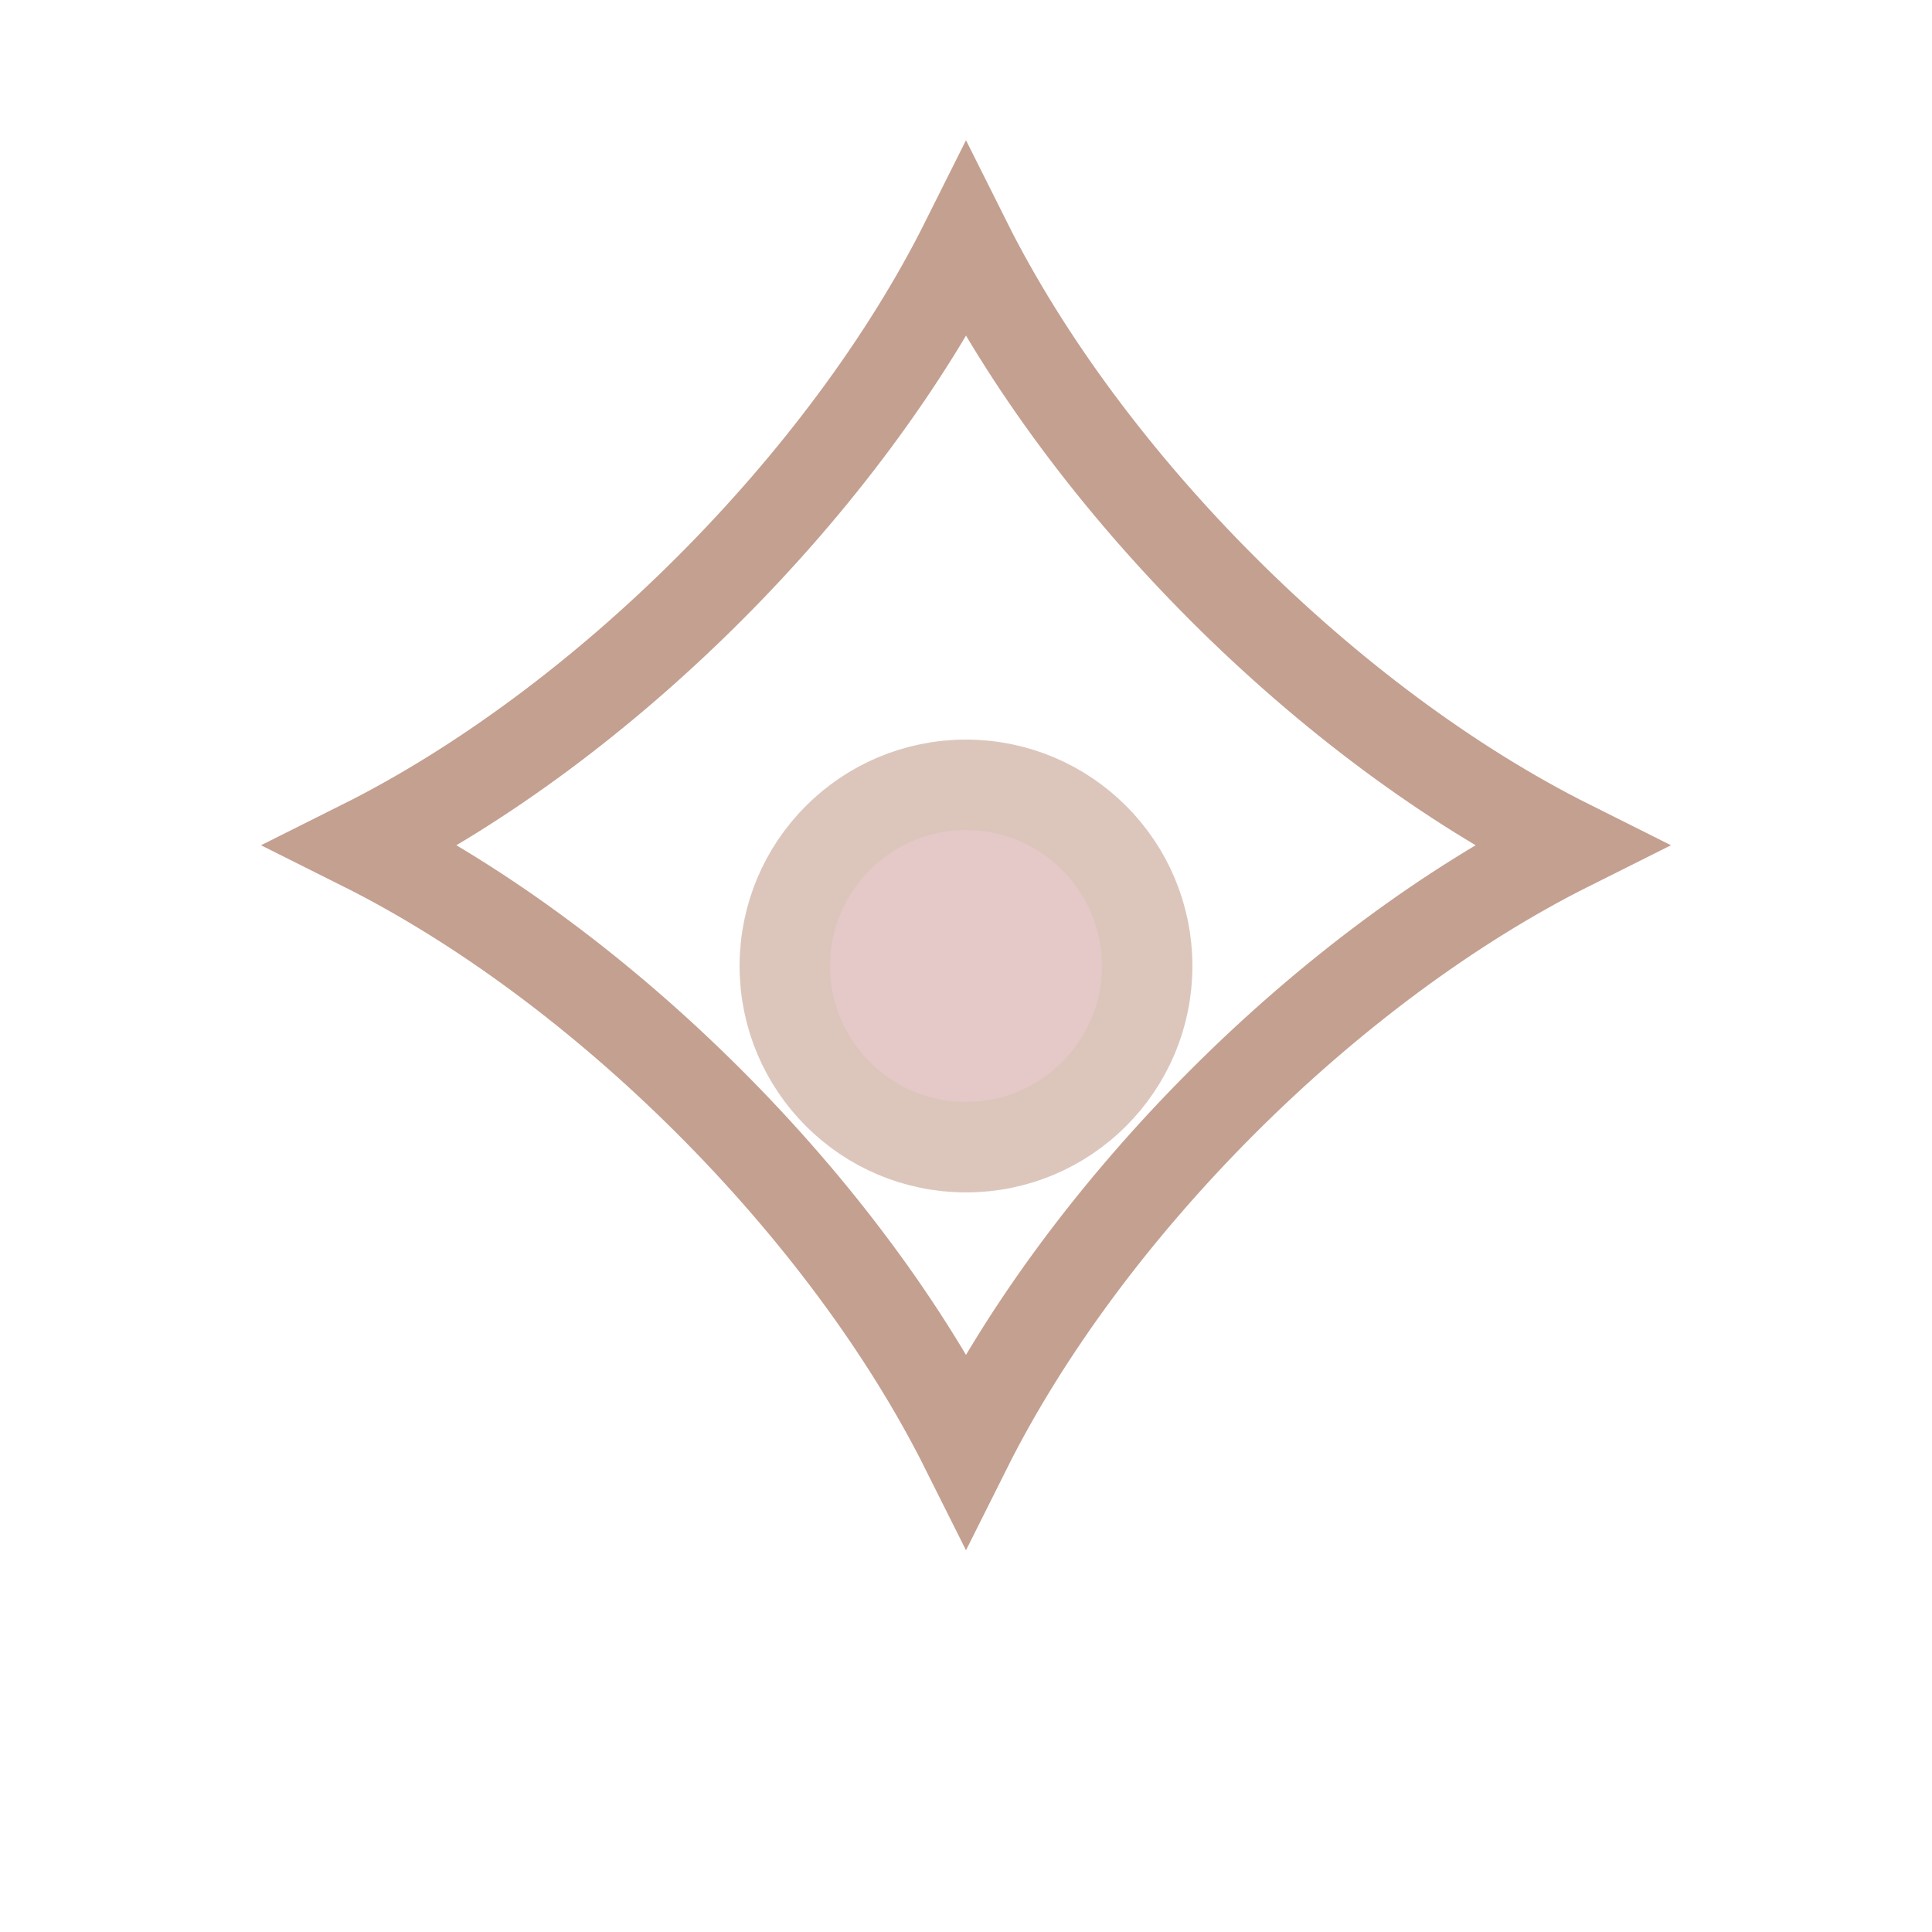
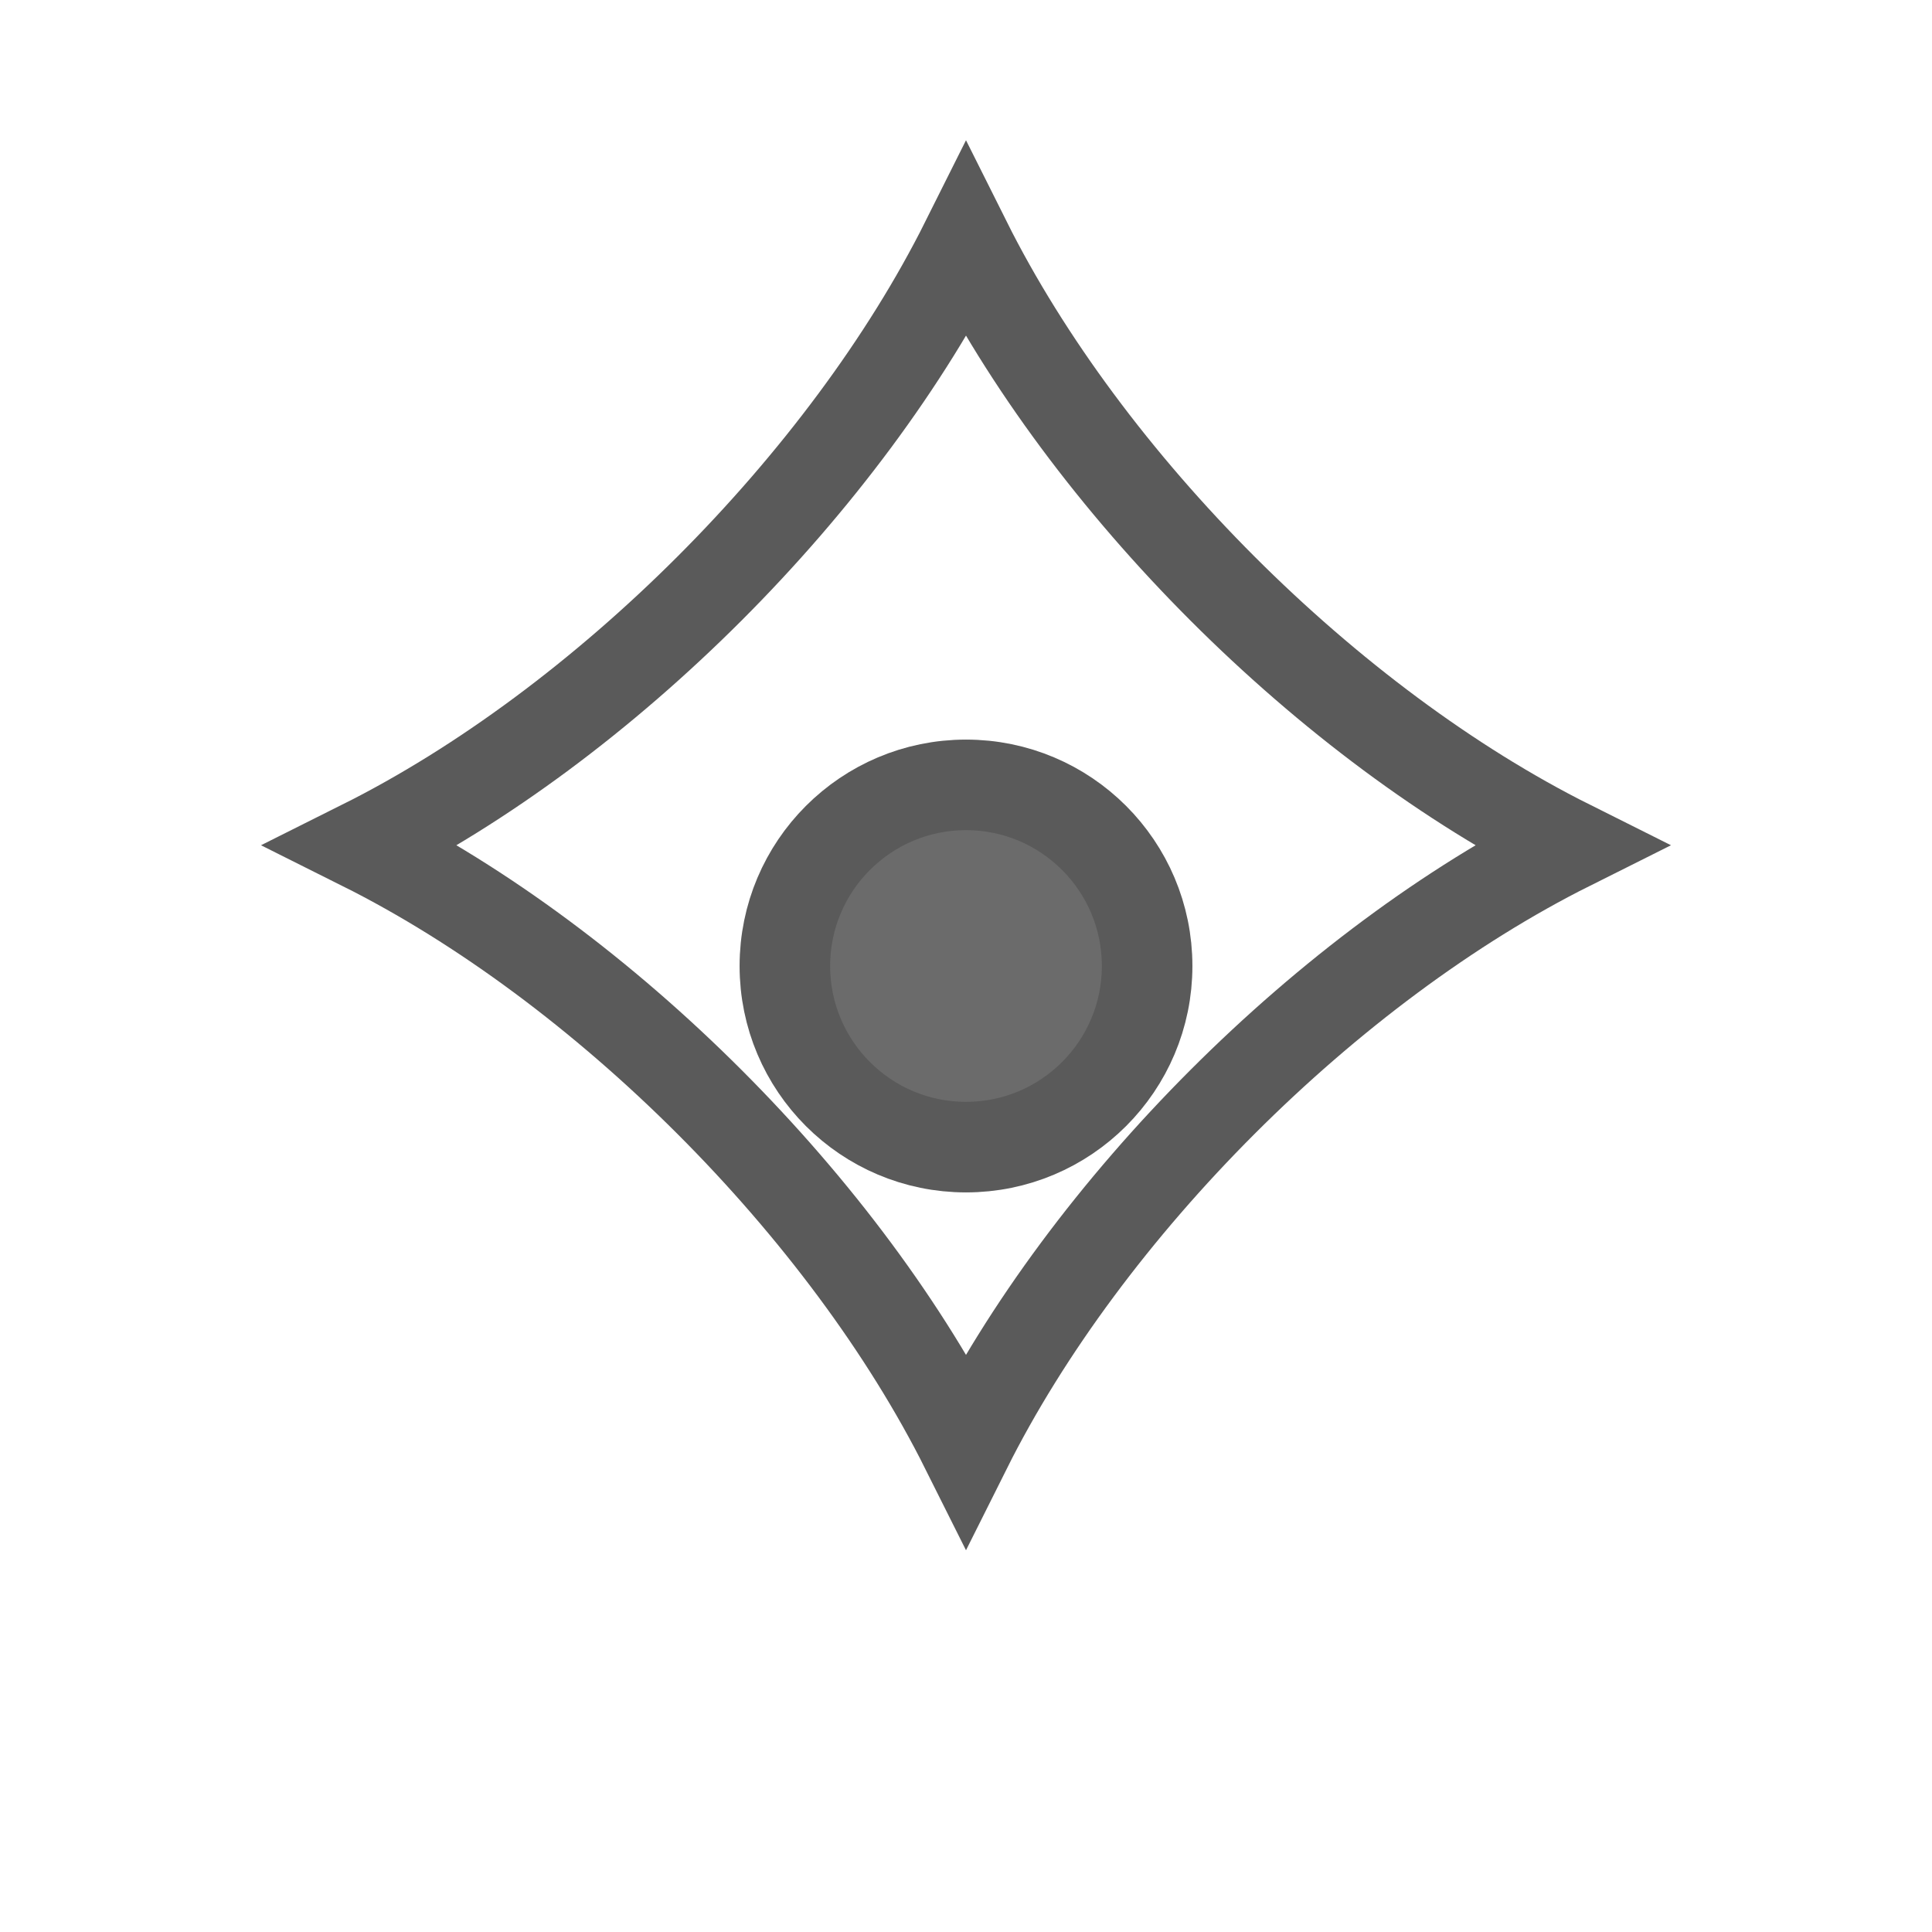
- <svg xmlns="http://www.w3.org/2000/svg" viewBox="0 0 32 32" fill="none" stroke="#c4a090" stroke-width="1.5" stroke-linecap="round">
+ <svg xmlns="http://www.w3.org/2000/svg" viewBox="0 0 32 32" fill="none" stroke="#5a5a5a" stroke-width="1.5" stroke-linecap="round">
  <path d="M16 4c-2 4-6 8-10 10 4 2 8 6 10 10 2-4 6-8 10-10-4-2-8-6-10-10z" />
-   <circle cx="16" cy="16" r="3" fill="#d4a5a5" opacity="0.6" />
+   <circle cx="16" cy="16" r="3" fill="#6b6b6b" />
</svg>
